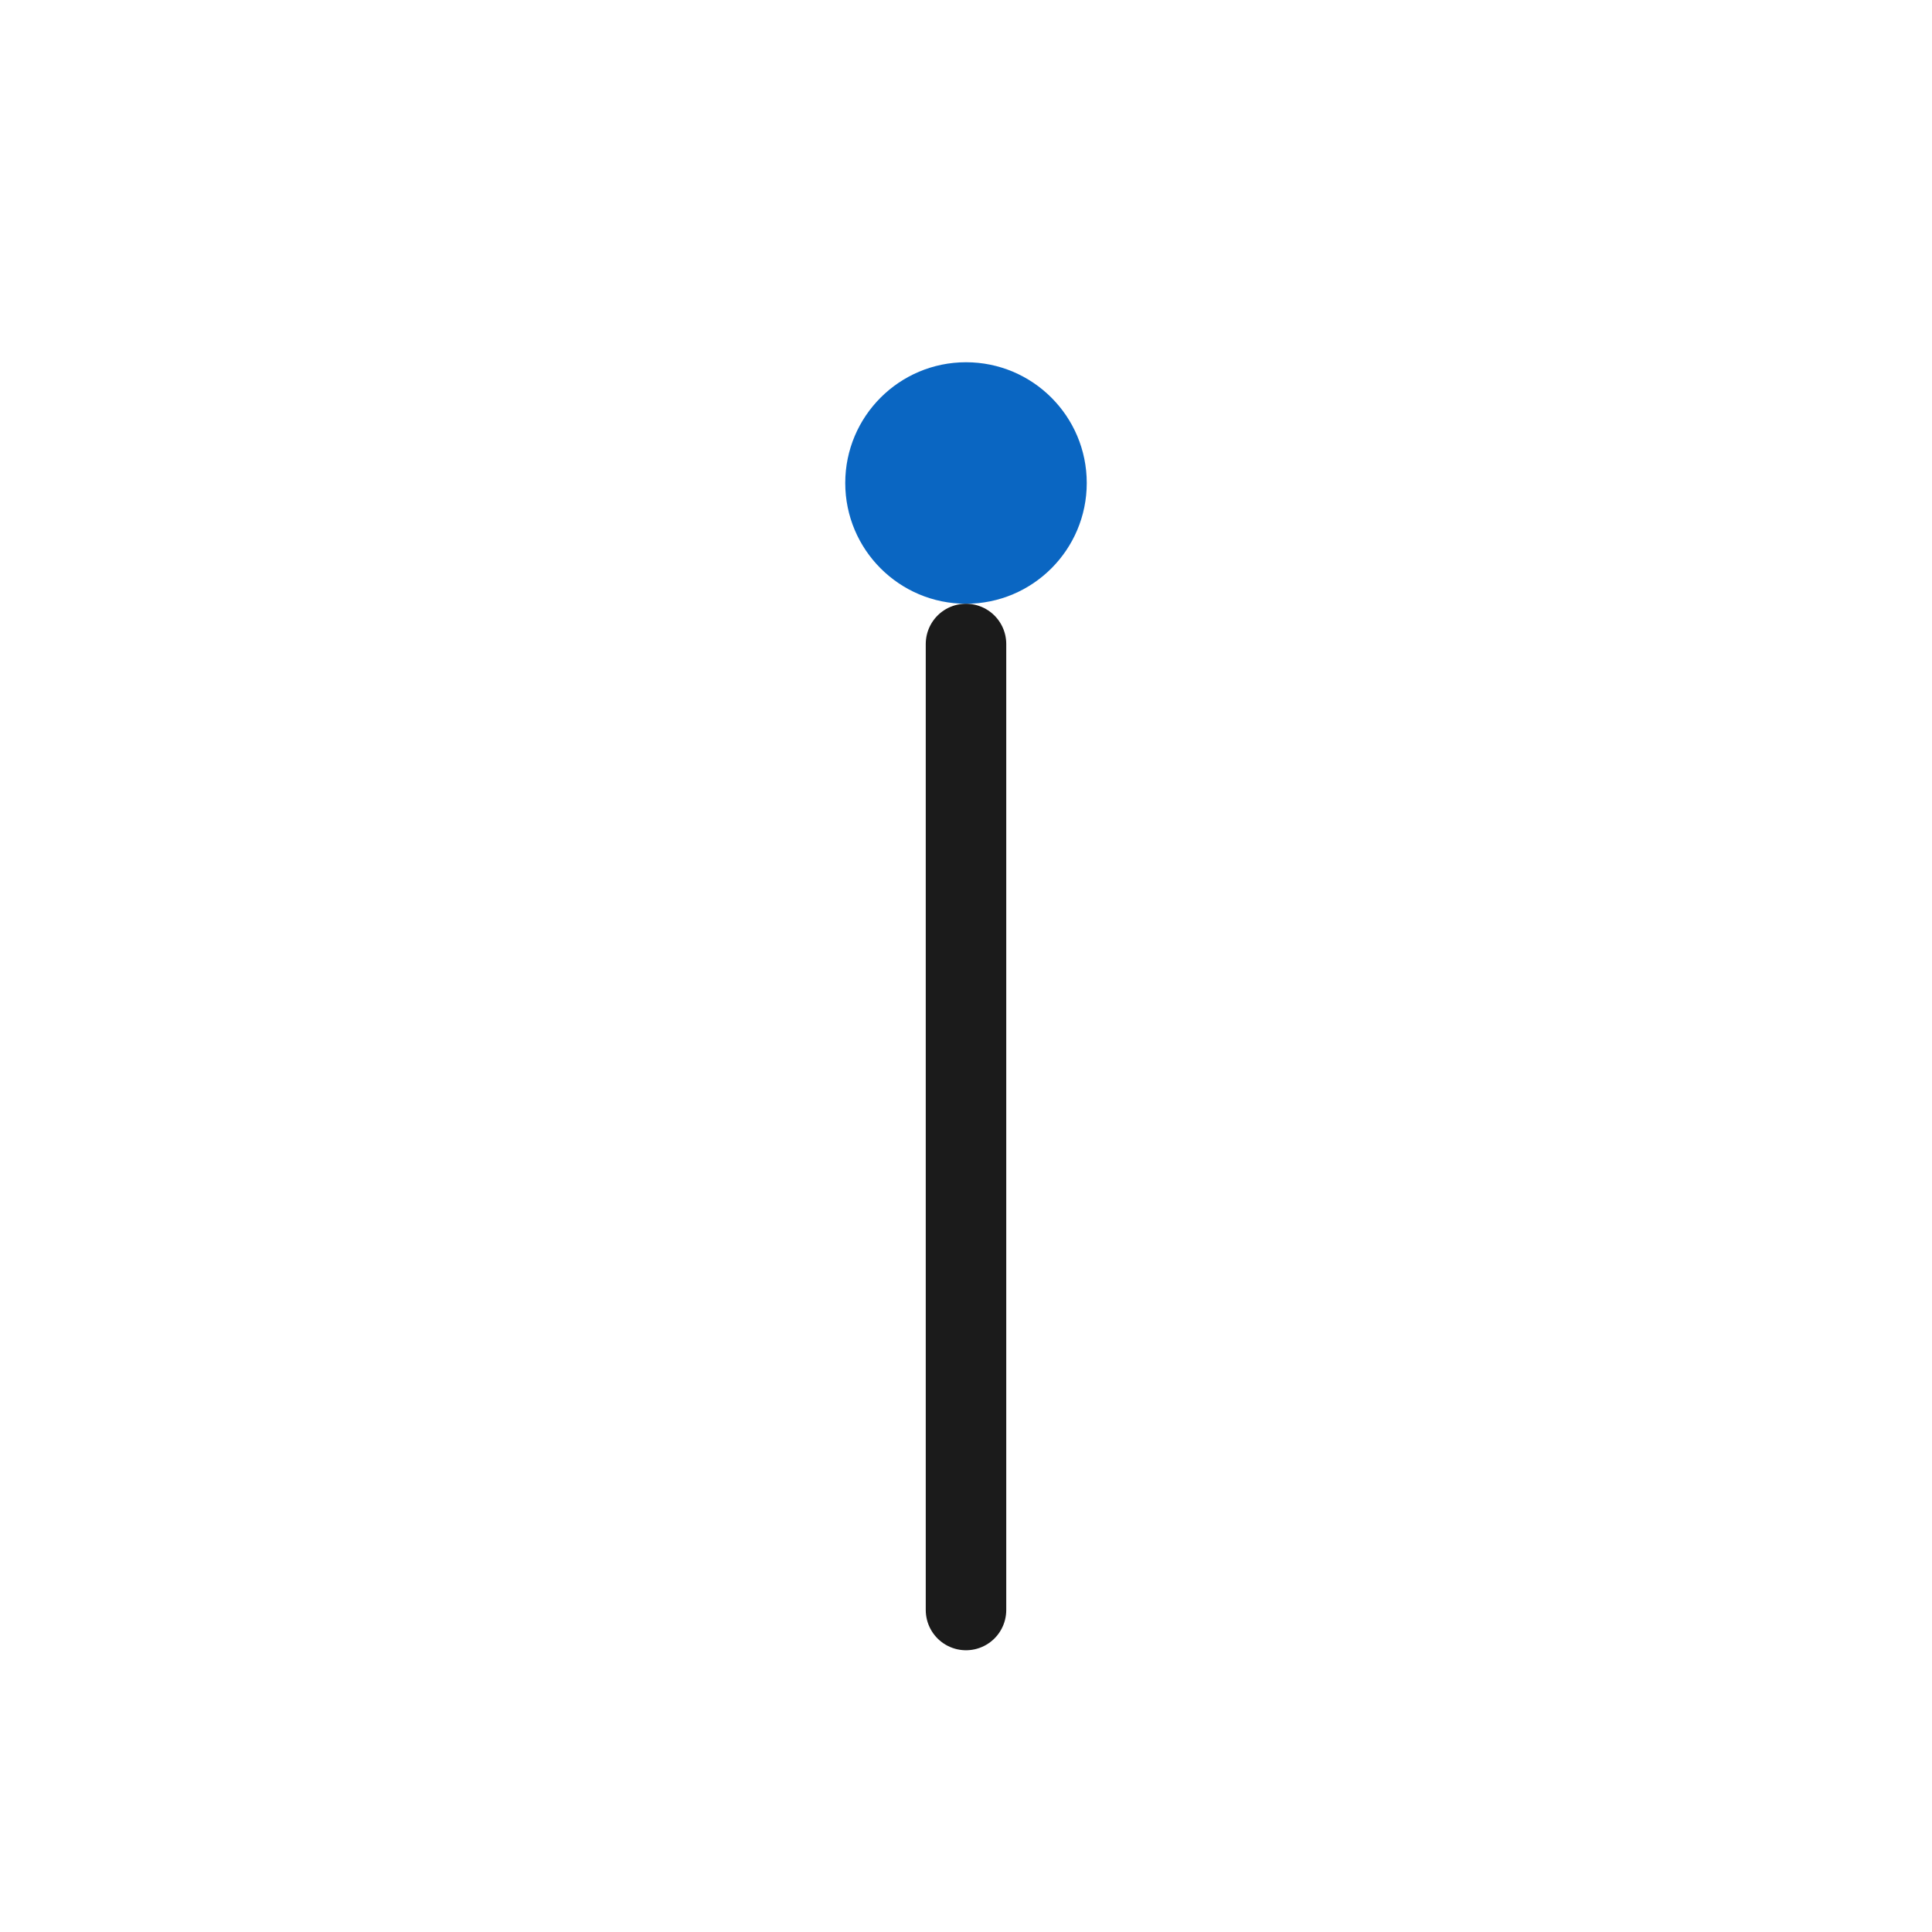
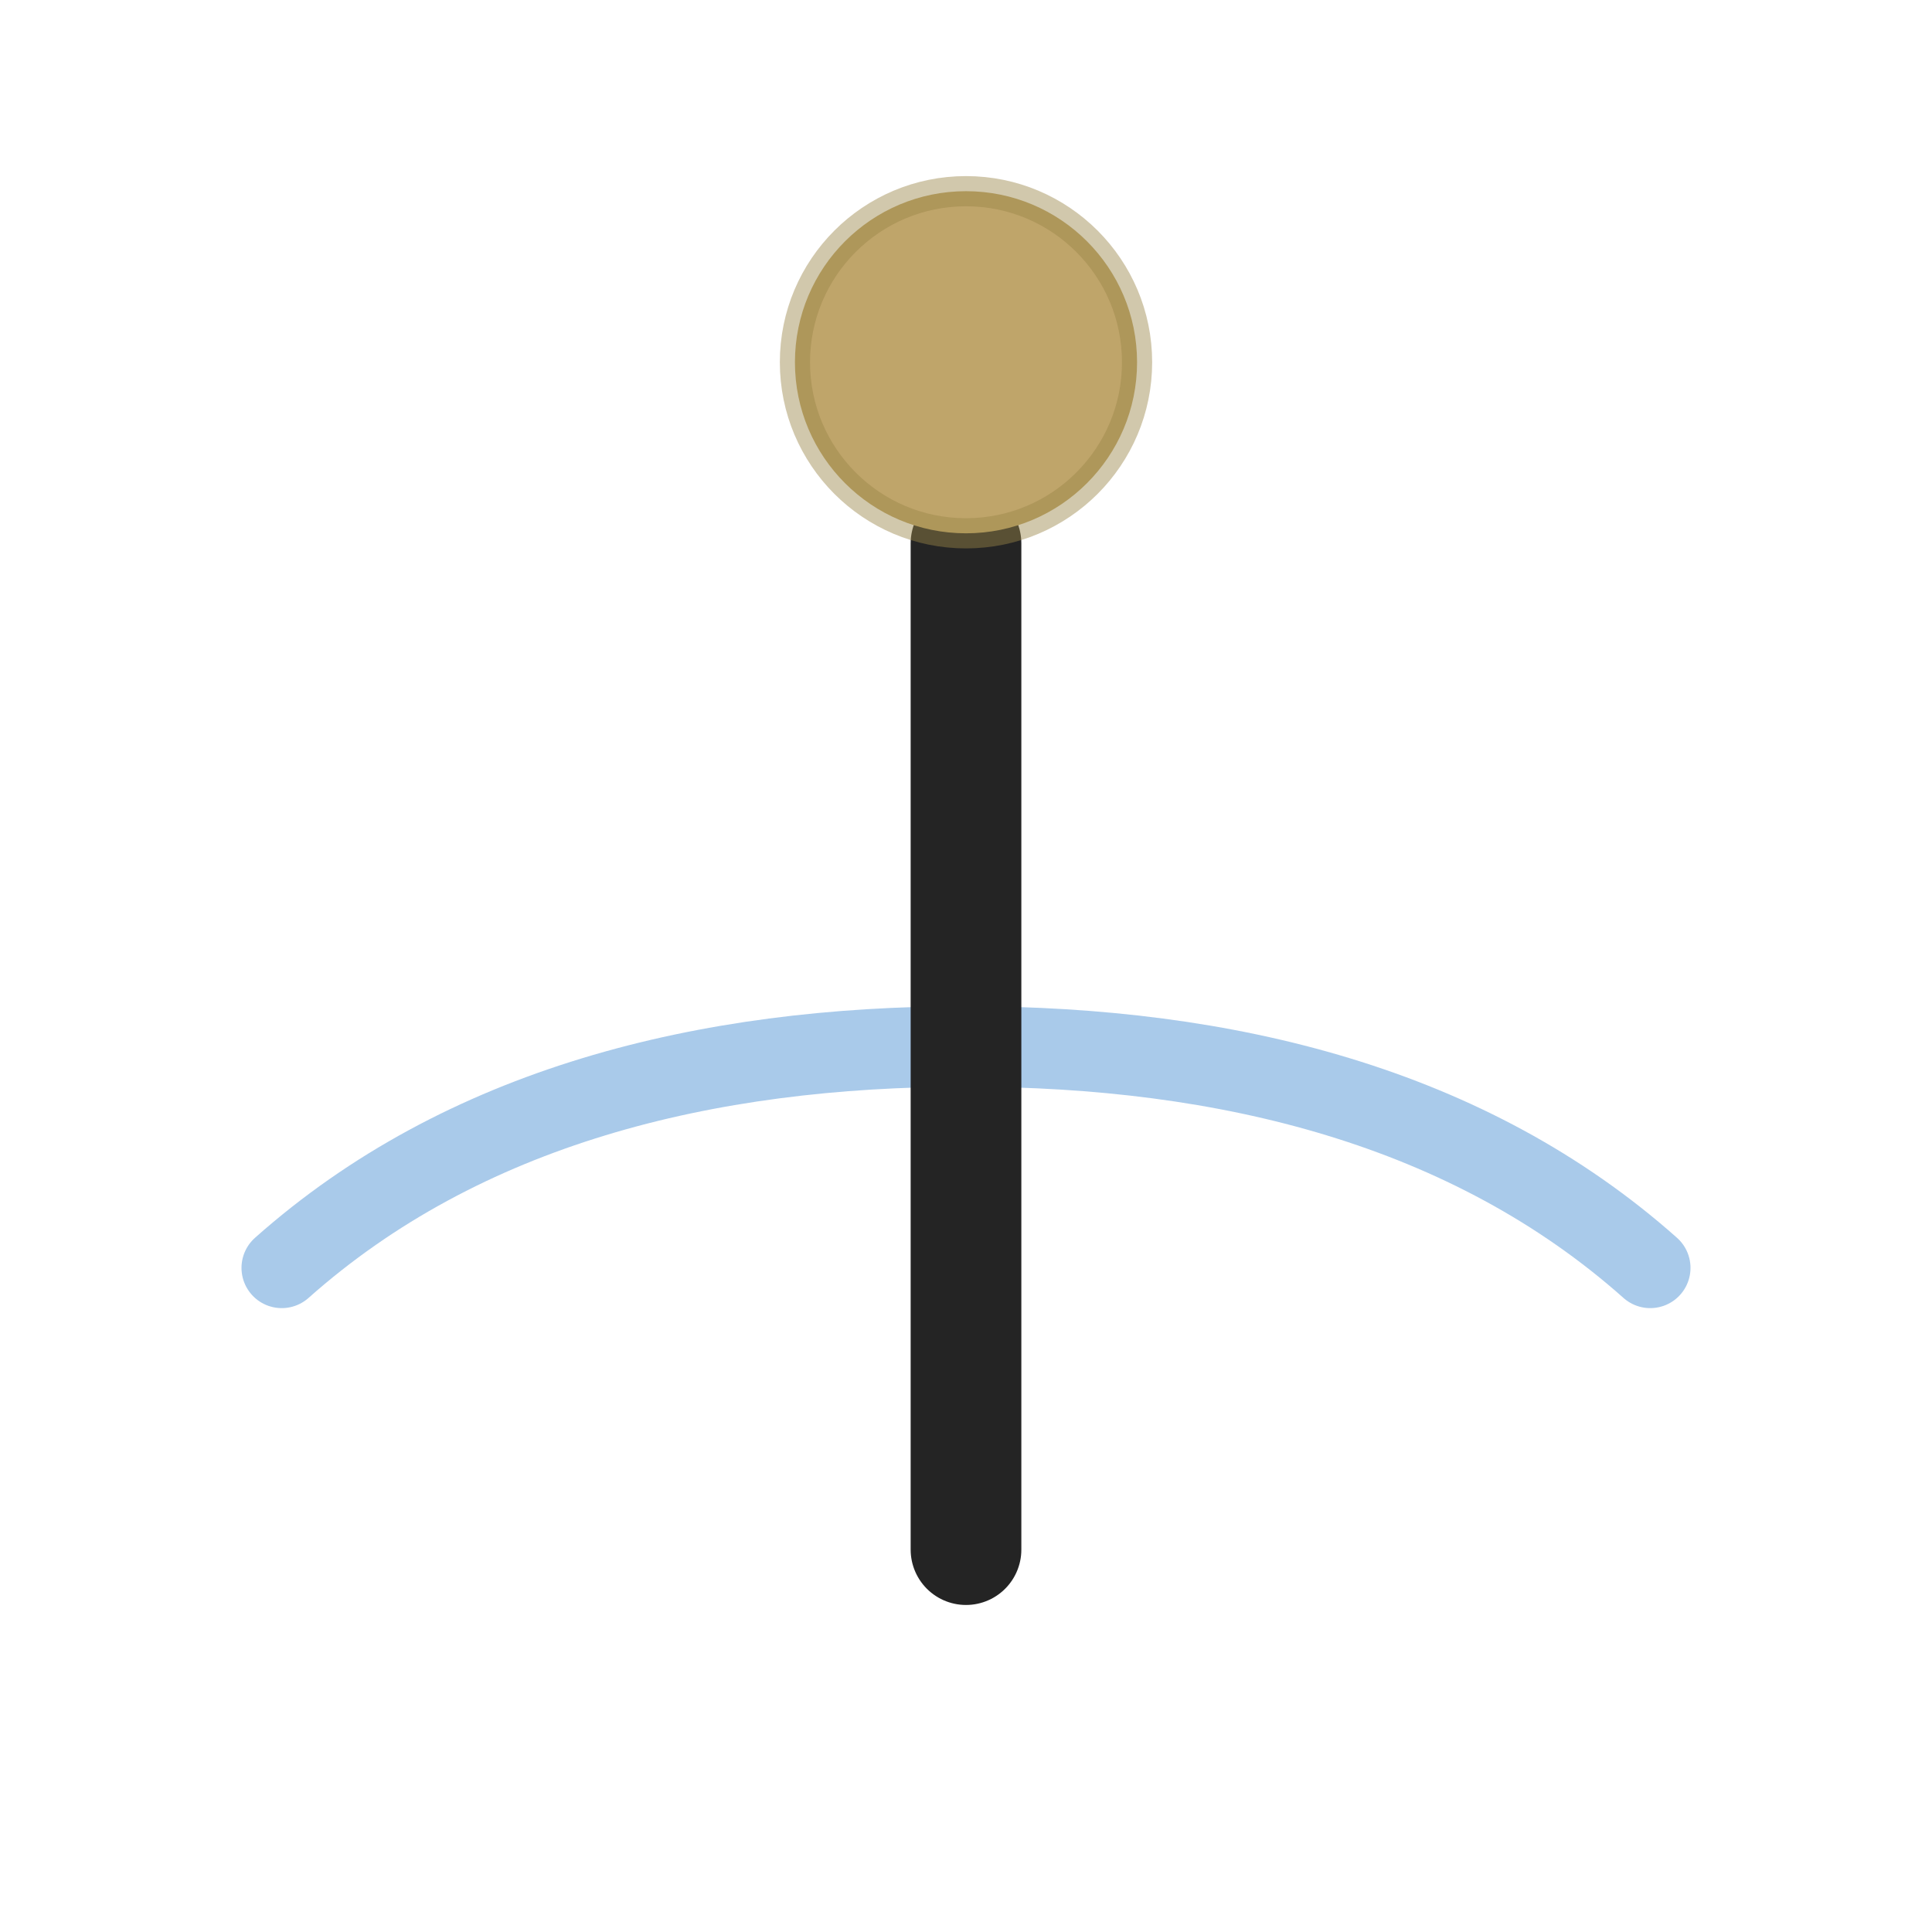
- <svg xmlns="http://www.w3.org/2000/svg" viewBox="0 0 48 48" role="img" aria-labelledby="title desc">
-   <circle cx="24" cy="12" r="3" fill="#0A66C2" />
-   <line x1="24" y1="16" x2="24" y2="40" stroke="#1B1B1B" stroke-width="2" stroke-linecap="round" />
+ <svg xmlns="http://www.w3.org/2000/svg" viewBox="0 0 48 48" fill="none" role="img" aria-labelledby="title desc">
+   <path d="M7 31.5C11.5 27.5 17.5 26 24 26C30.5 26 36.5 27.5 41 31.5" stroke="#0A66C2" stroke-width="2" stroke-linecap="round" opacity="0.35" />
+   <path d="M24 13.5V38.5" stroke="#242424" stroke-width="2.75" stroke-linecap="round" />
+   <circle cx="24" cy="9" r="4.25" fill="#BFA56A" />
+   <circle cx="24" cy="9" r="4.25" stroke="#9A8448" stroke-width="0.75" opacity="0.45" />
</svg>
